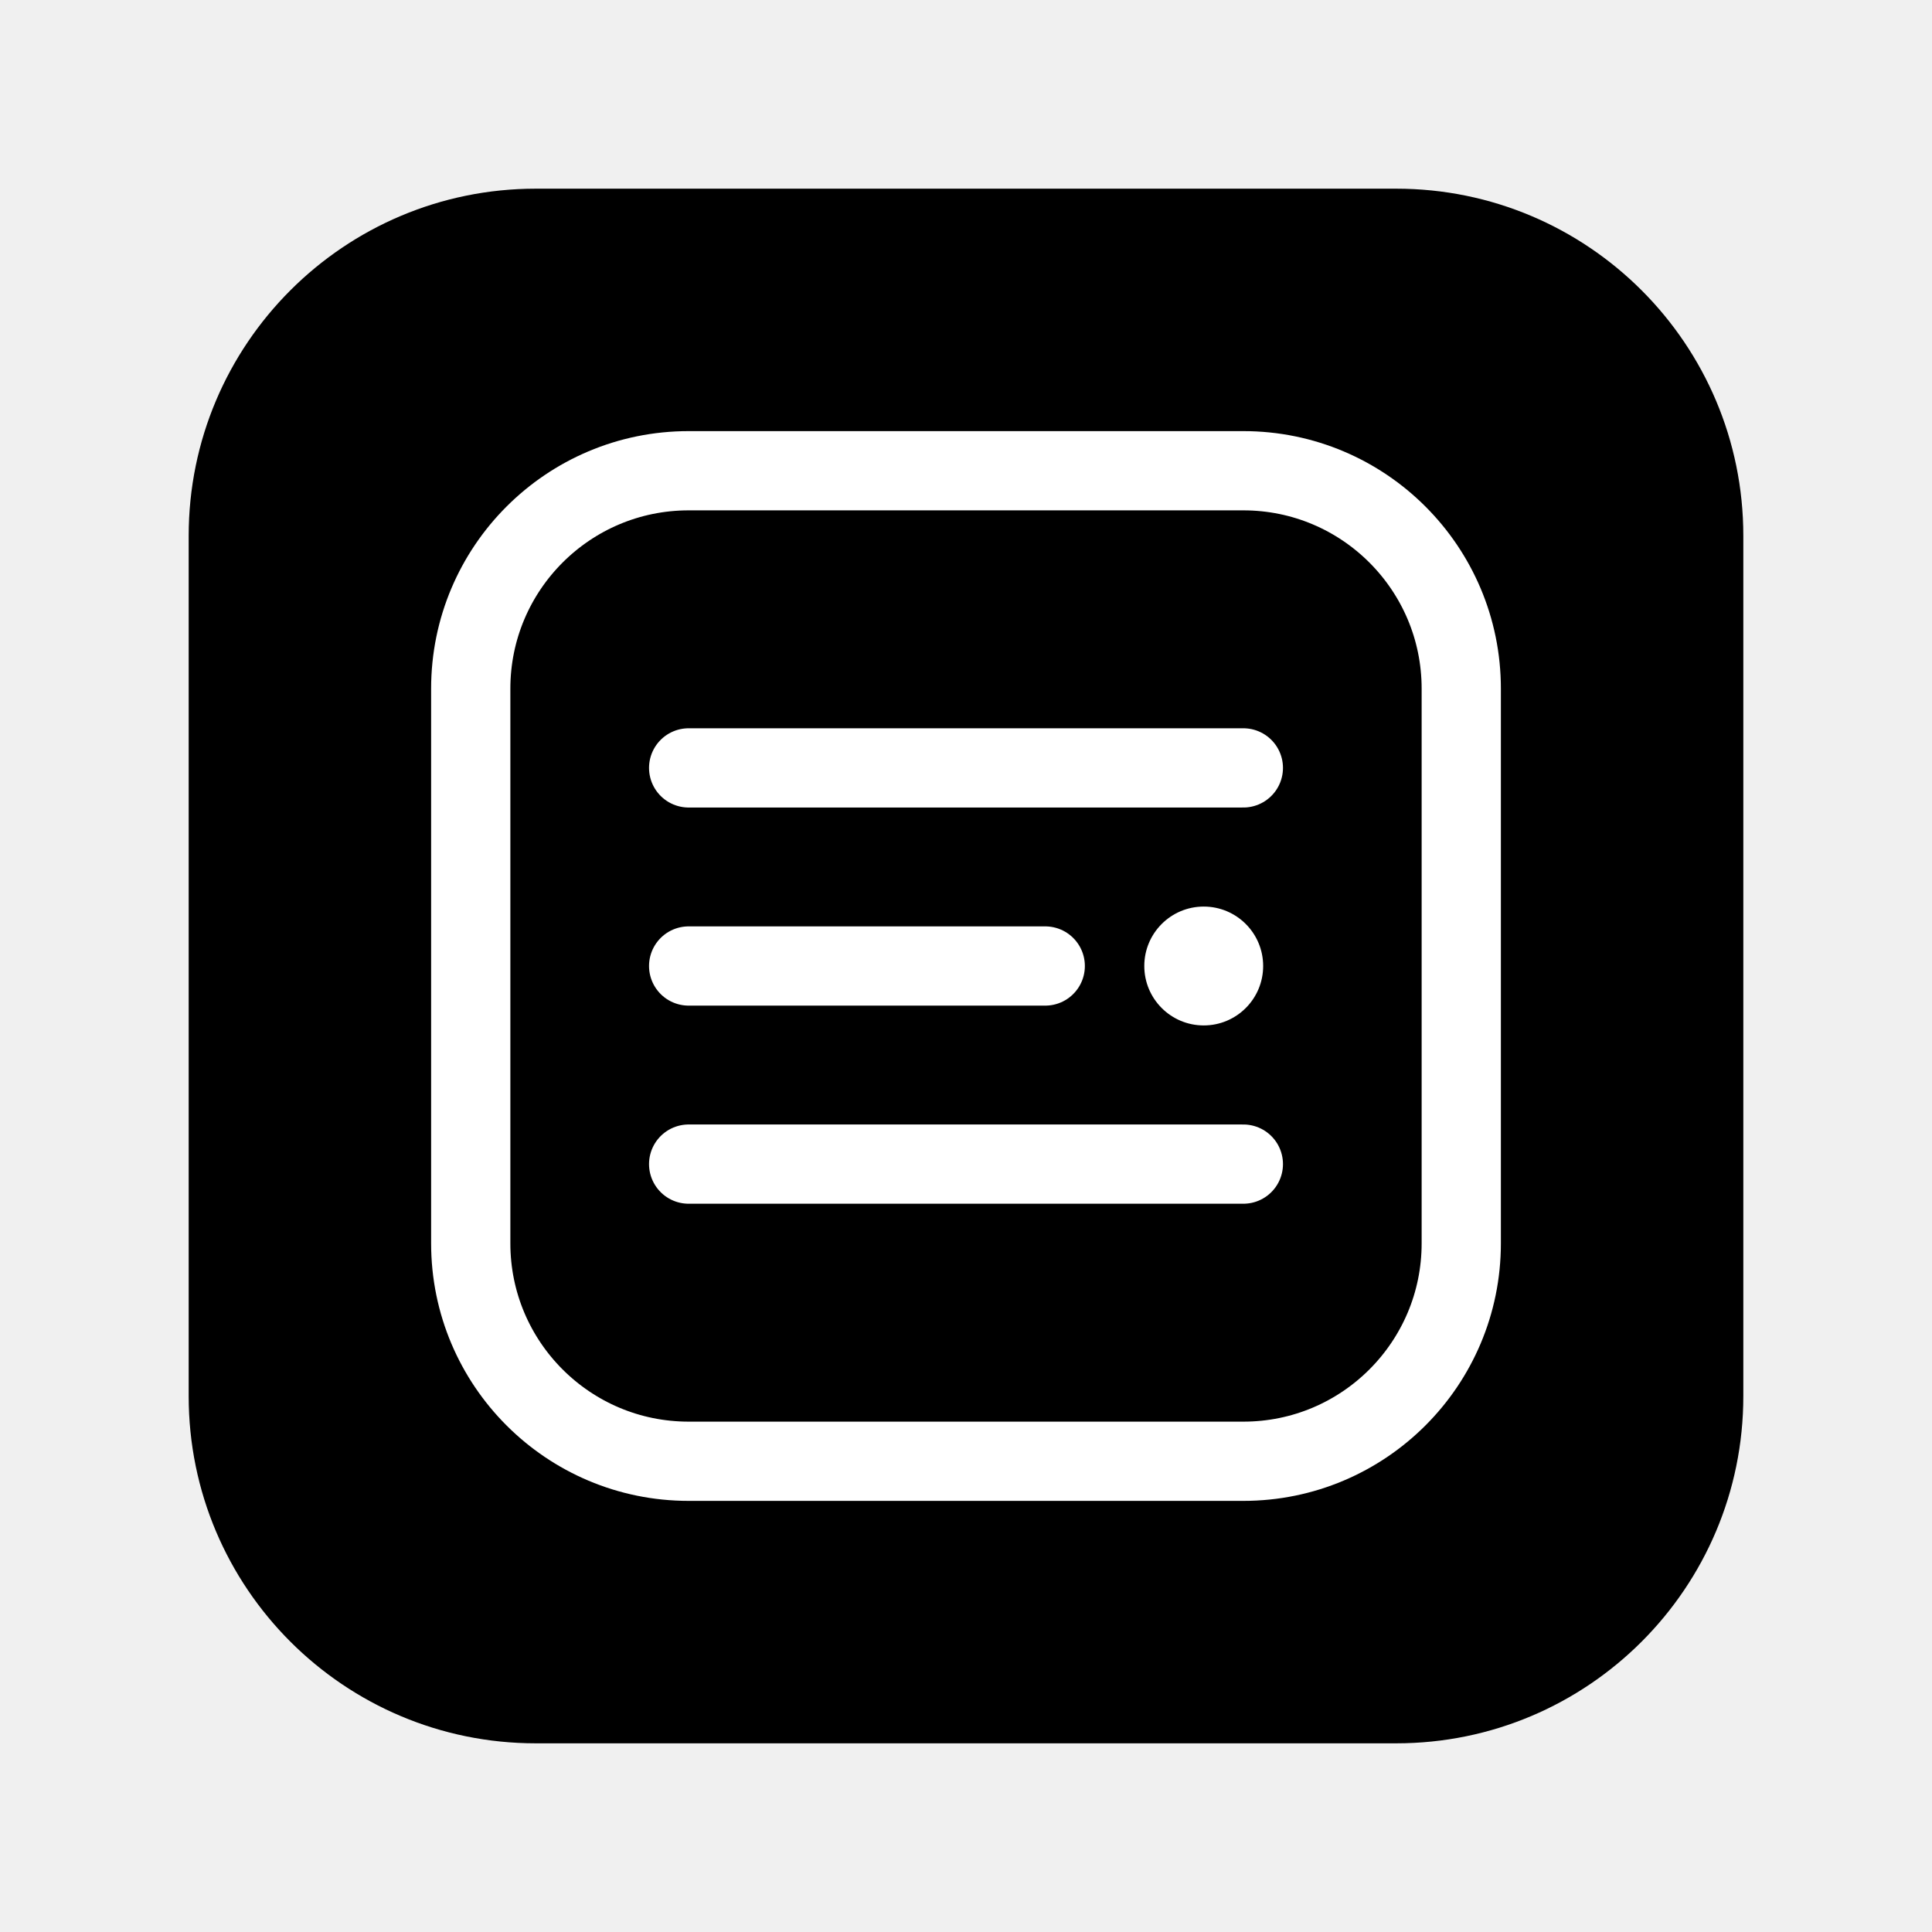
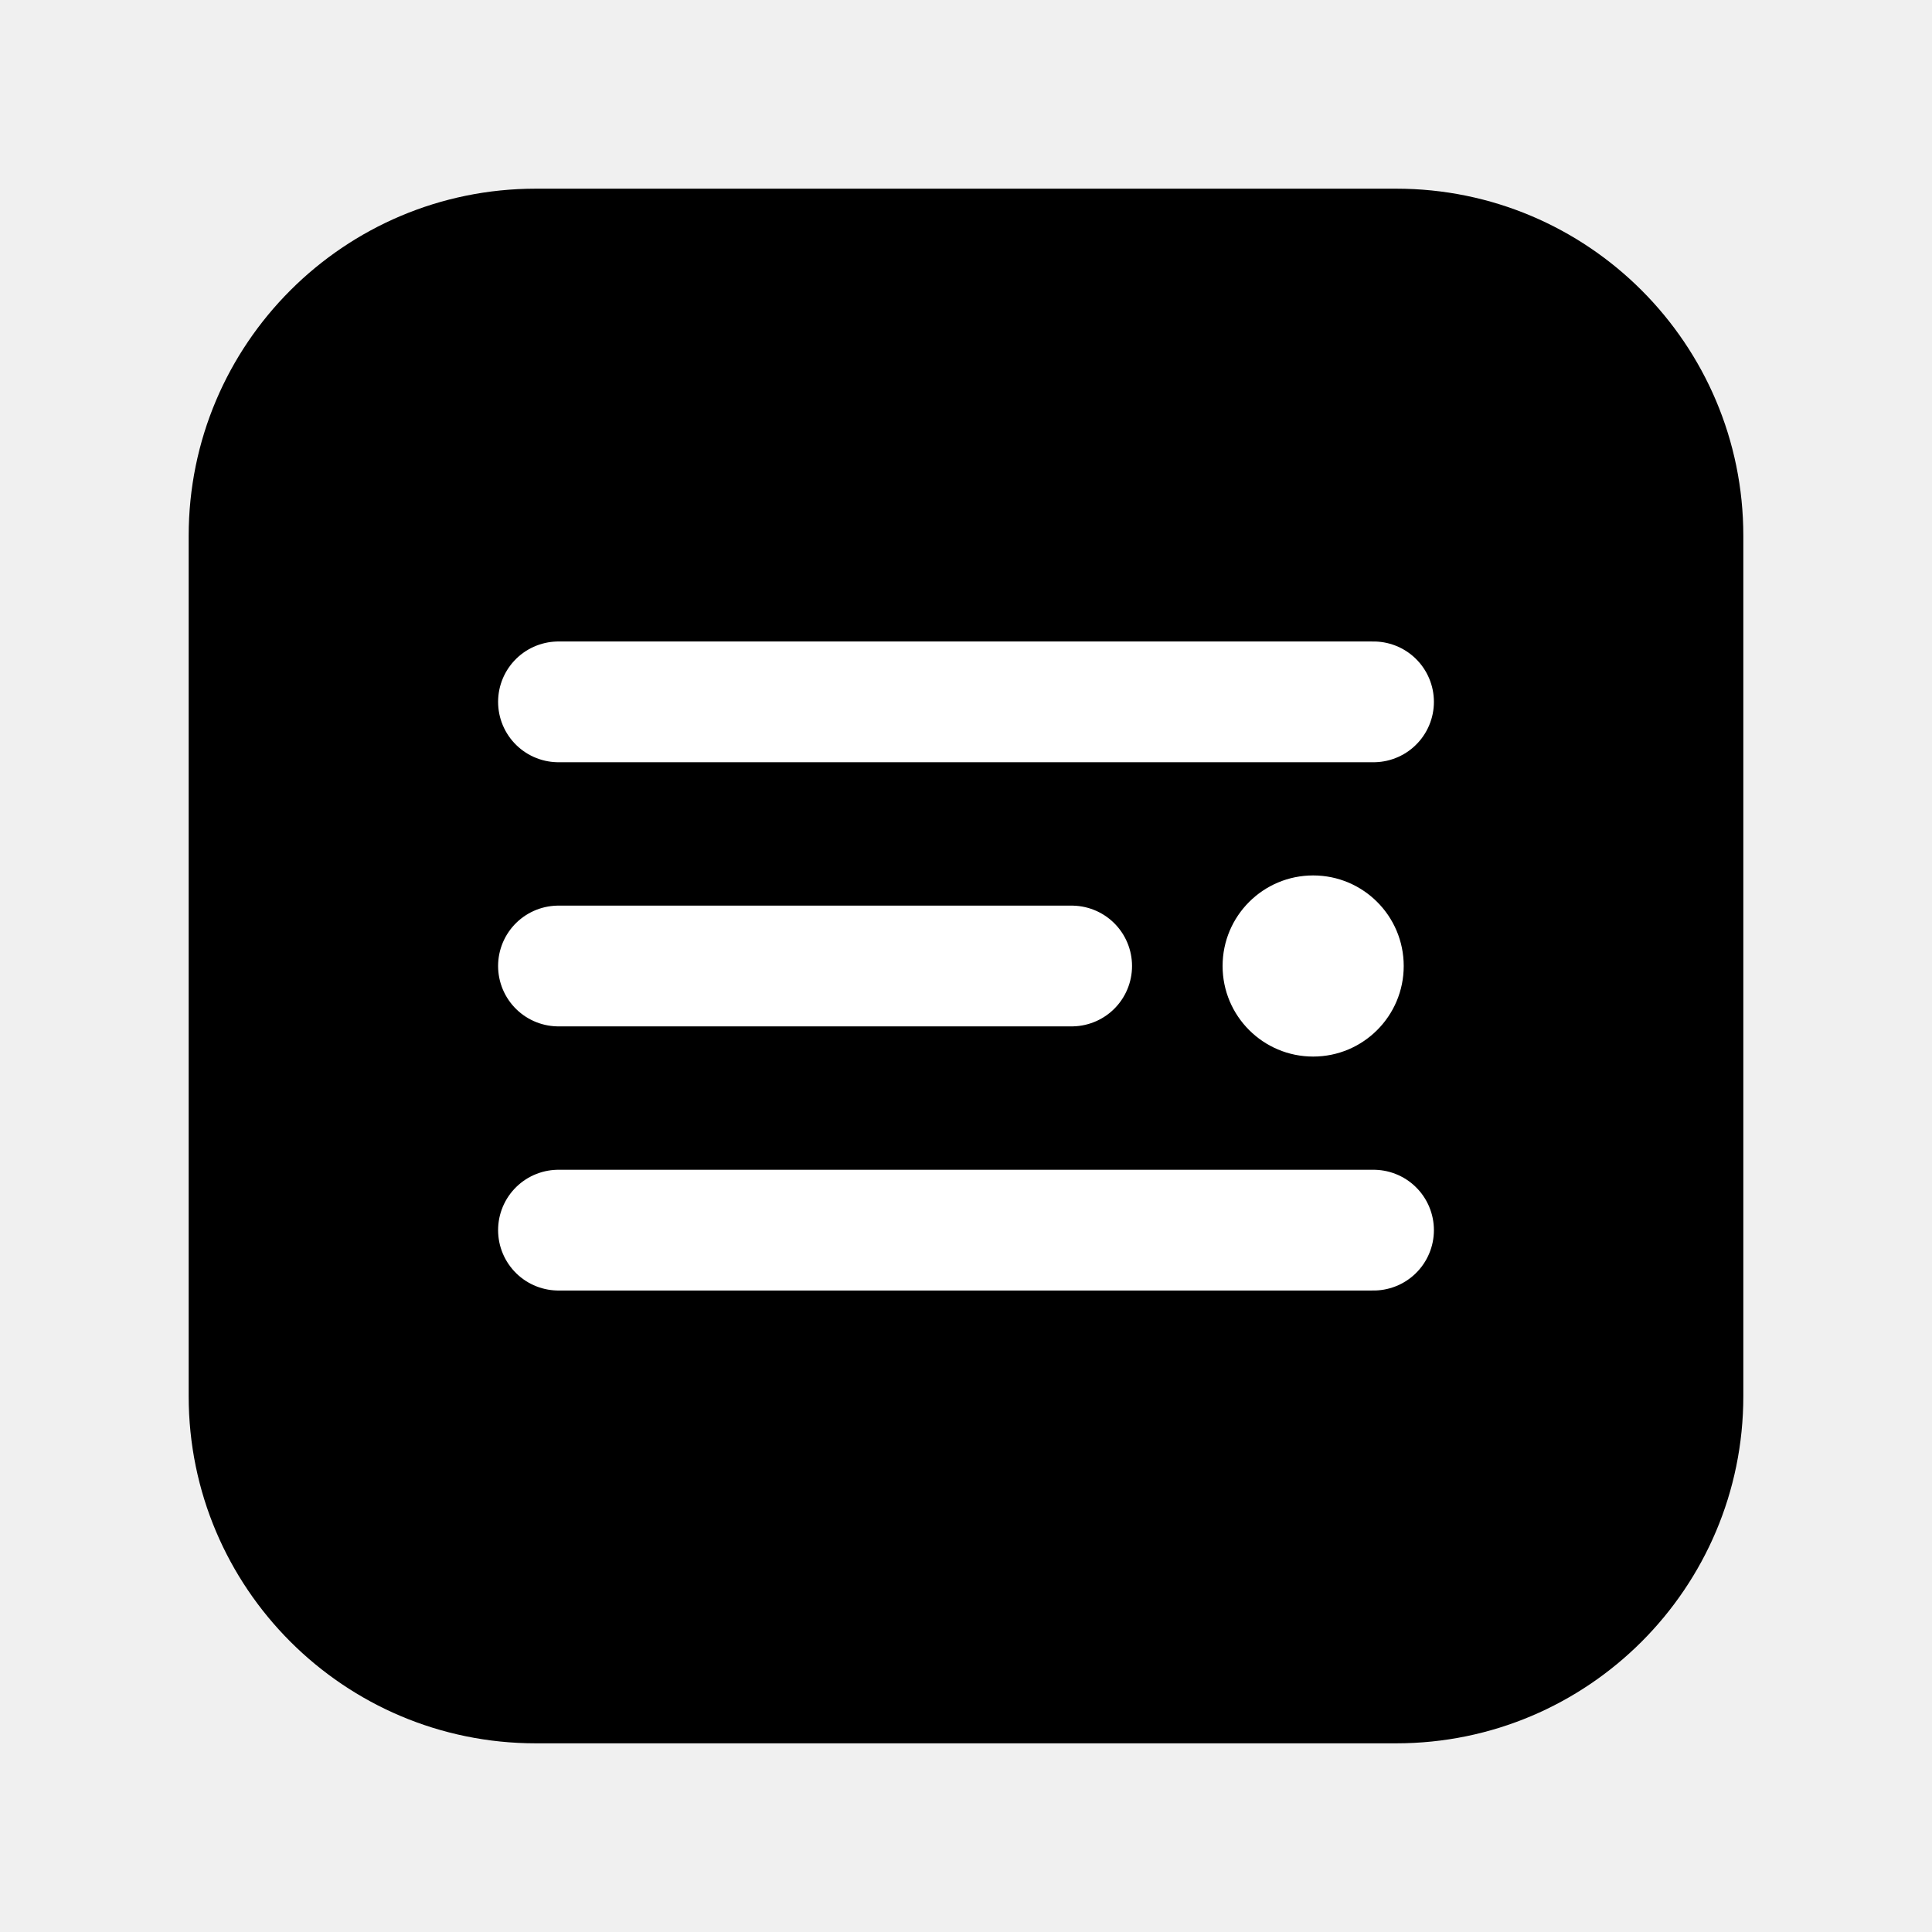
<svg xmlns="http://www.w3.org/2000/svg" viewBox="0 0 1024 1024" fill="none">
  <rect x="100" y="100" width="824" height="824" rx="184" fill="#000000" />
-   <g transform="translate(512 512) scale(21) translate(-16 -16)">
-     <rect x="3.5" y="3.5" width="25" height="25" rx="5.5" stroke="#fff" stroke-width="2" />
-     <path d="M9 11h14M9 16h9M9 21h14" stroke="#fff" stroke-width="2" stroke-linecap="round" />
-     <circle cx="22" cy="16" r="1.5" fill="#fff" />
+   <g stroke="#ffffff" stroke-width="64" stroke-linecap="round">
+     <path d="M296 372h432" />
+     <path d="M296 512h272" />
+     <path d="M296 652h432" />
  </g>
+   <circle cx="696" cy="512" r="48" fill="#ffffff" />
</svg>
